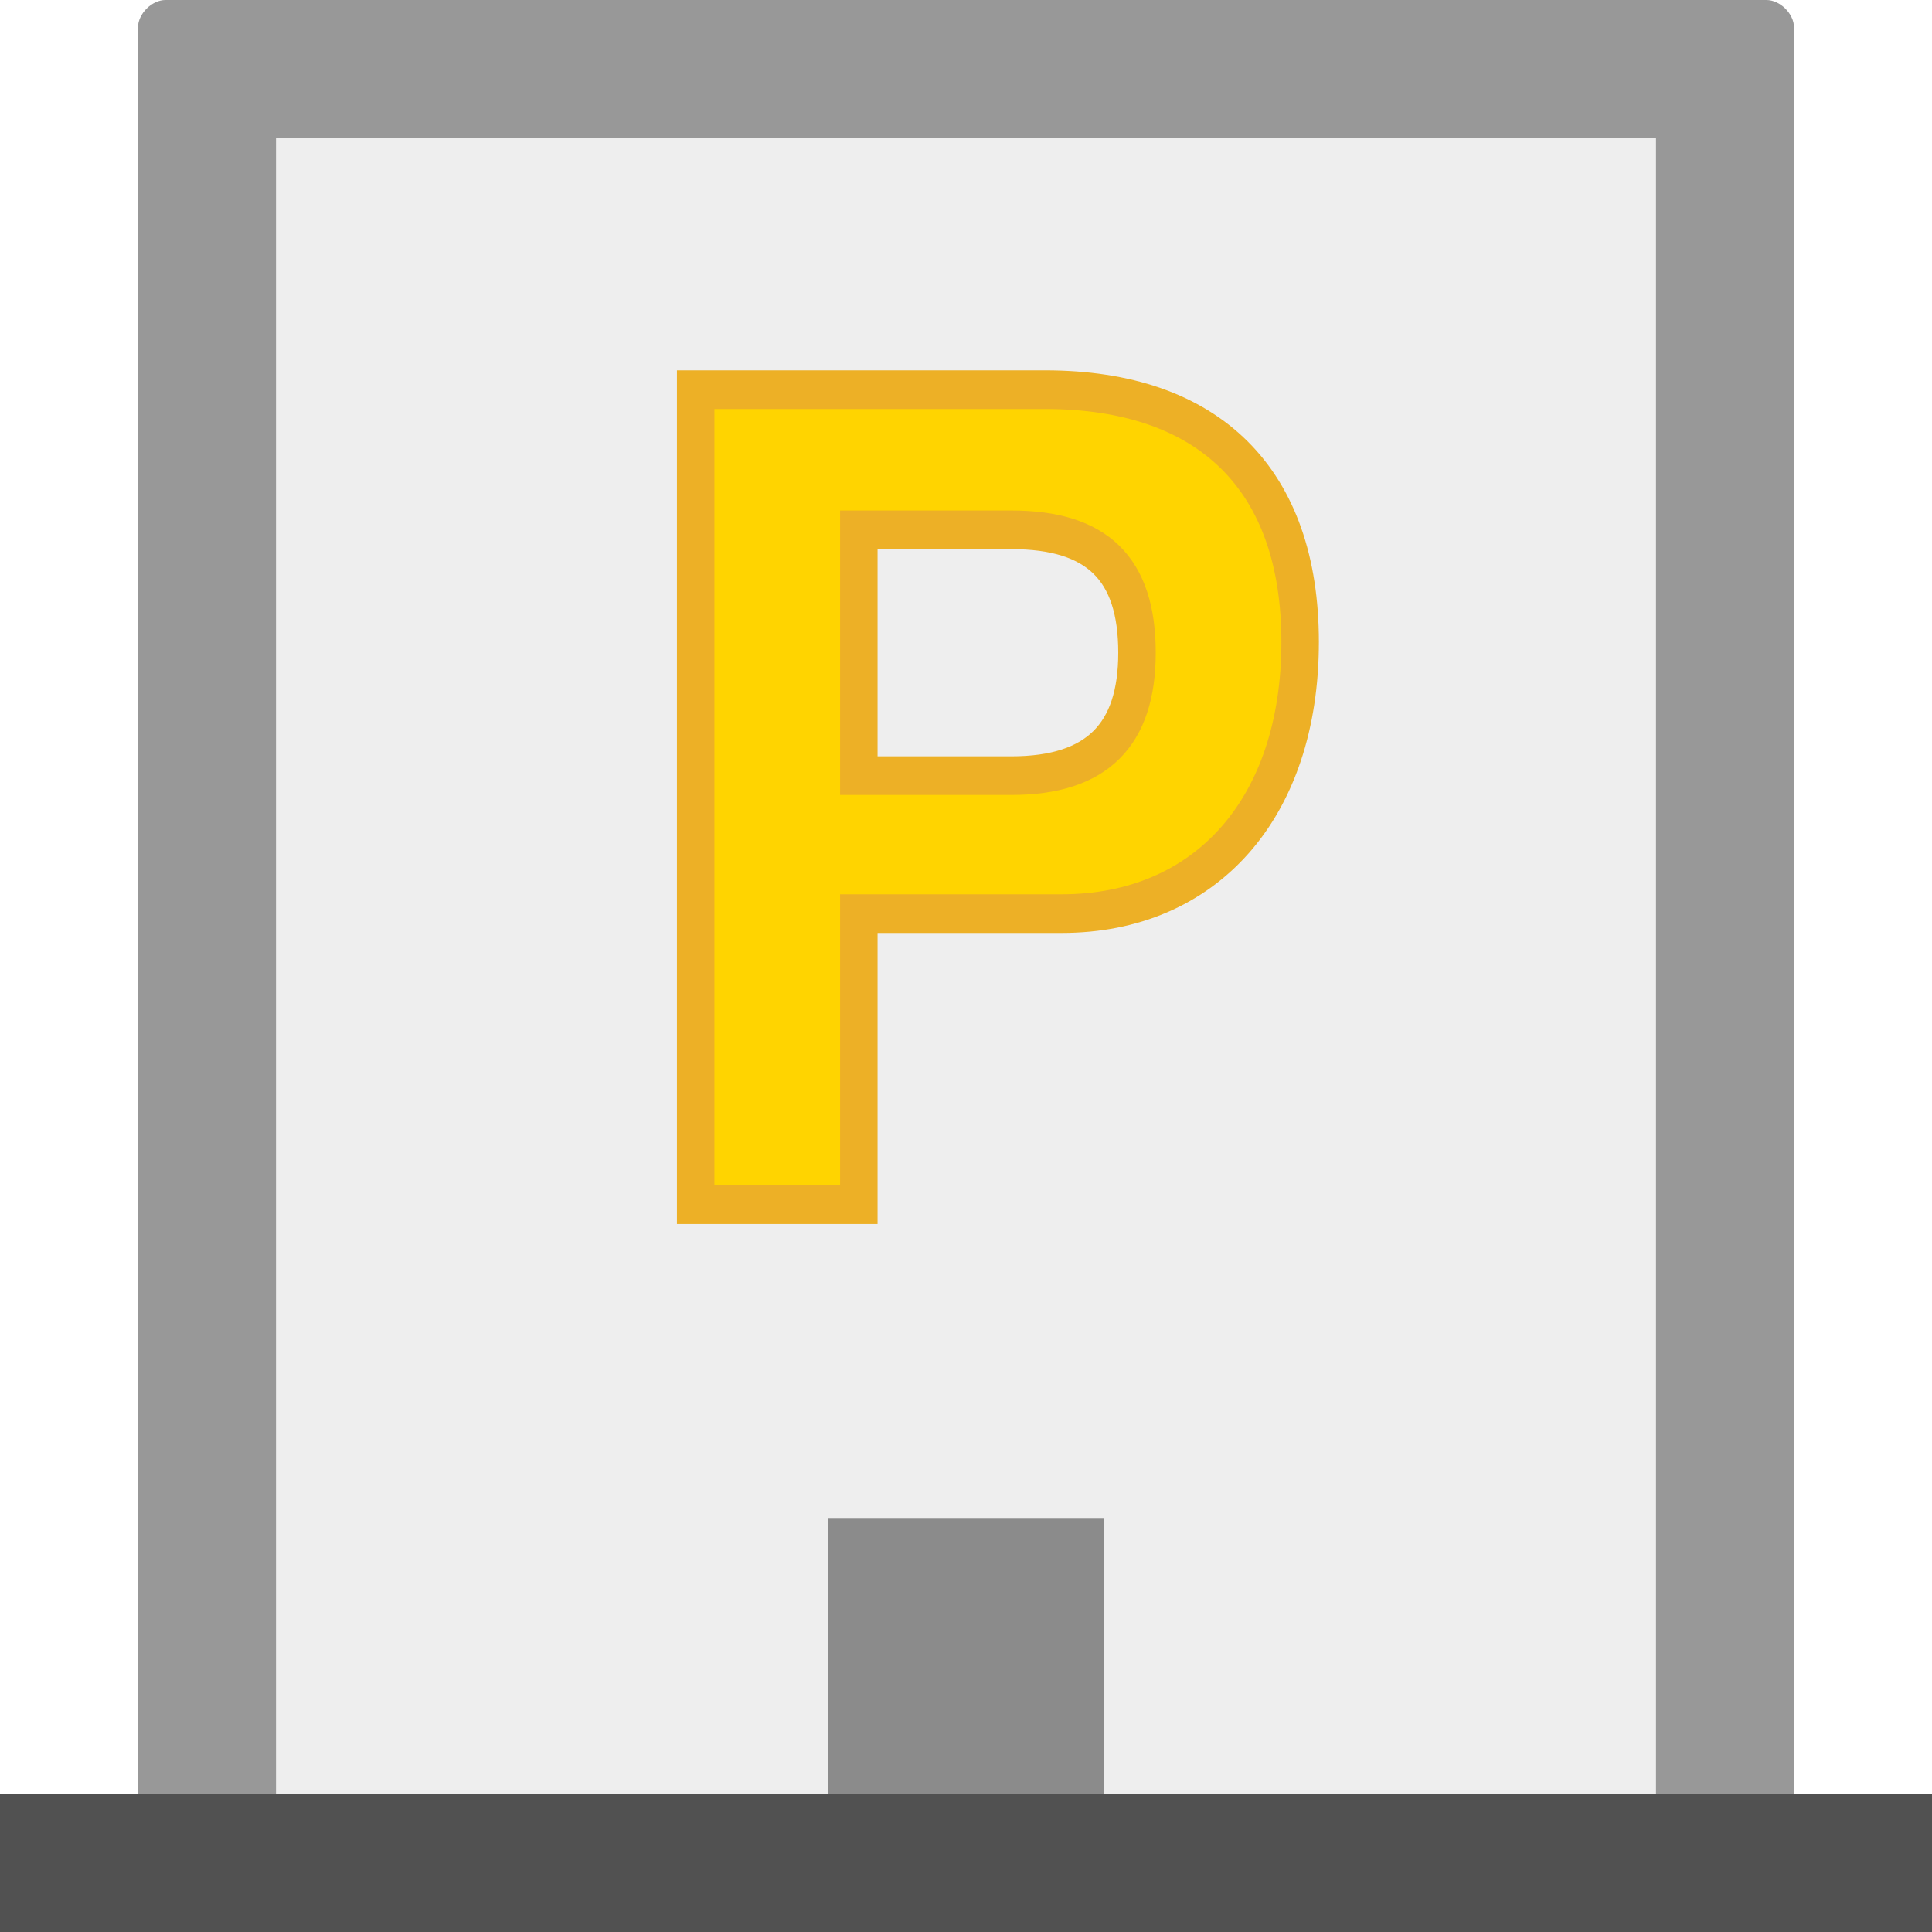
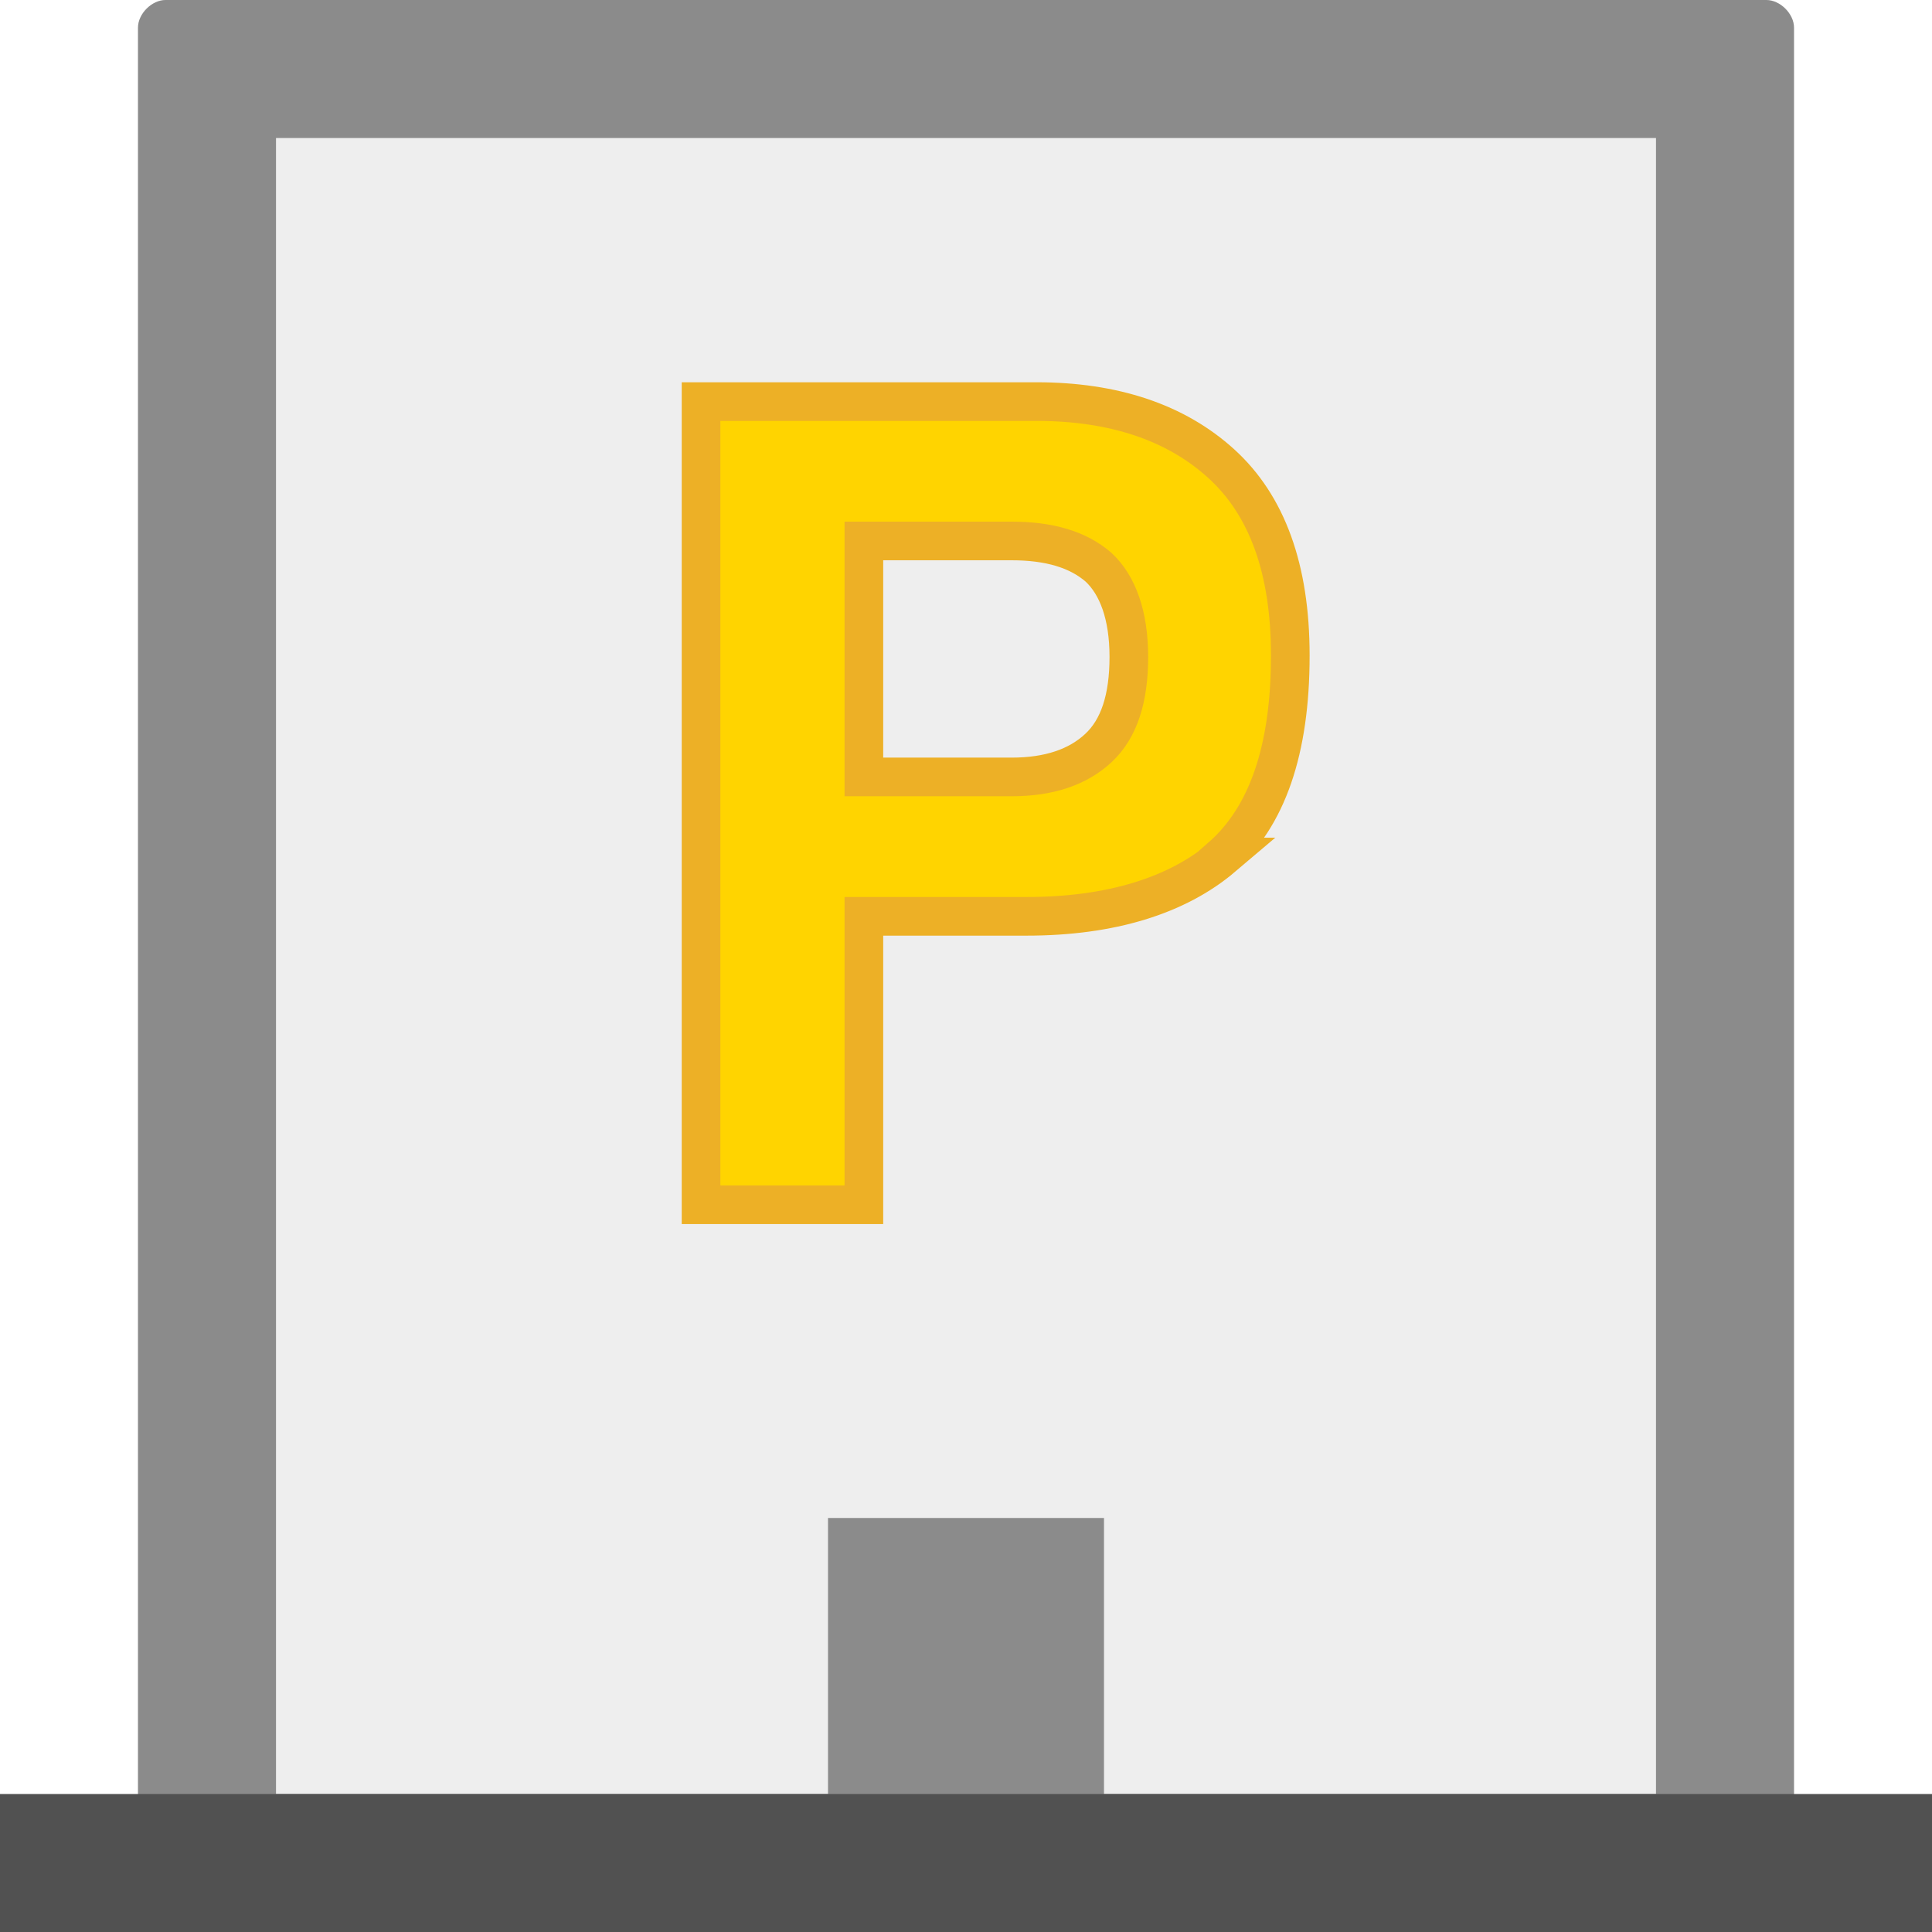
- <svg xmlns="http://www.w3.org/2000/svg" id="Ebene_2" data-name="Ebene 2" viewBox="0 0 14 14">
-   <defs>
-     <style>
-       .cls-1 {
-         fill: #eee;
-       }
- 
-       .cls-2 {
-         fill: #989898;
-       }
- 
-       .cls-3 {
-         fill: #8b8b8b;
-       }
- 
-       .cls-4 {
-         fill: #515151;
-       }
- 
-       .cls-5 {
-         fill: #ffd400;
-         font-family: Helvetica-Bold, Helvetica;
-         font-size: 8.09px;
-         font-weight: 700;
-         letter-spacing: -.02em;
-         stroke: #edb026;
-         stroke-miterlimit: 10;
-         stroke-width: .28px;
-       }
-     </style>
-   </defs>
-   <g id="Ebene_1-2" data-name="Ebene 1">
-     <g>
-       <path class="cls-1" d="m13,14H1V.2c0-.1.1-.2.2-.2h11.5c.2,0,.3.1.3.2v13.8Z" />
-       <path class="cls-2" d="m12,1v12H2V1h10m.8-1H1.2c-.1,0-.2.1-.2.2v13.8h12V.2c0-.1-.1-.2-.2-.2Z" />
-       <path class="cls-4" d="m0,13h14v1H0v-1Z" />
-       <path class="cls-3" d="m6,11h2v2h-2v-2Z" />
-     </g>
-     <text class="cls-5" transform="translate(4.45 8.73) scale(.97 1)">
-       <tspan x="0" y="0">P</tspan>
-     </text>
+ <svg xmlns="http://www.w3.org/2000/svg" id="b" viewBox="0 0 14 14">
+   <g id="c">
+     <path d="m13,14H1V.2c0-.1.1-.2.2-.2h11.5c.2,0,.3.1.3.2v13.8Z" fill="#eee" />
+     <path d="m12.8,0H1.2c-.1,0-.2.1-.2.2v13.8h12V.2c0-.1-.1-.2-.2-.2Zm-.8,13h-4v-2h-2v2H2V1h10v12Z" fill="#8b8b8b" />
+     <path d="m0,13h14v1H0v-1Z" fill="#515151" />
+     <path d="m8.86,6.21c-.33.28-.81.43-1.42.43h-1.18v2.09h-1.18V2.91h2.43c.56,0,1.01.15,1.34.45.33.3.5.76.5,1.39,0,.69-.17,1.17-.5,1.46Zm-.9-2.1c-.15-.13-.36-.19-.63-.19h-1.07v1.71h1.07c.27,0,.48-.07.63-.21.15-.14.22-.36.22-.66s-.08-.52-.22-.65Z" fill="#ffd400" stroke="#edb026" stroke-miterlimit="10" stroke-width=".28" />
  </g>
</svg>
